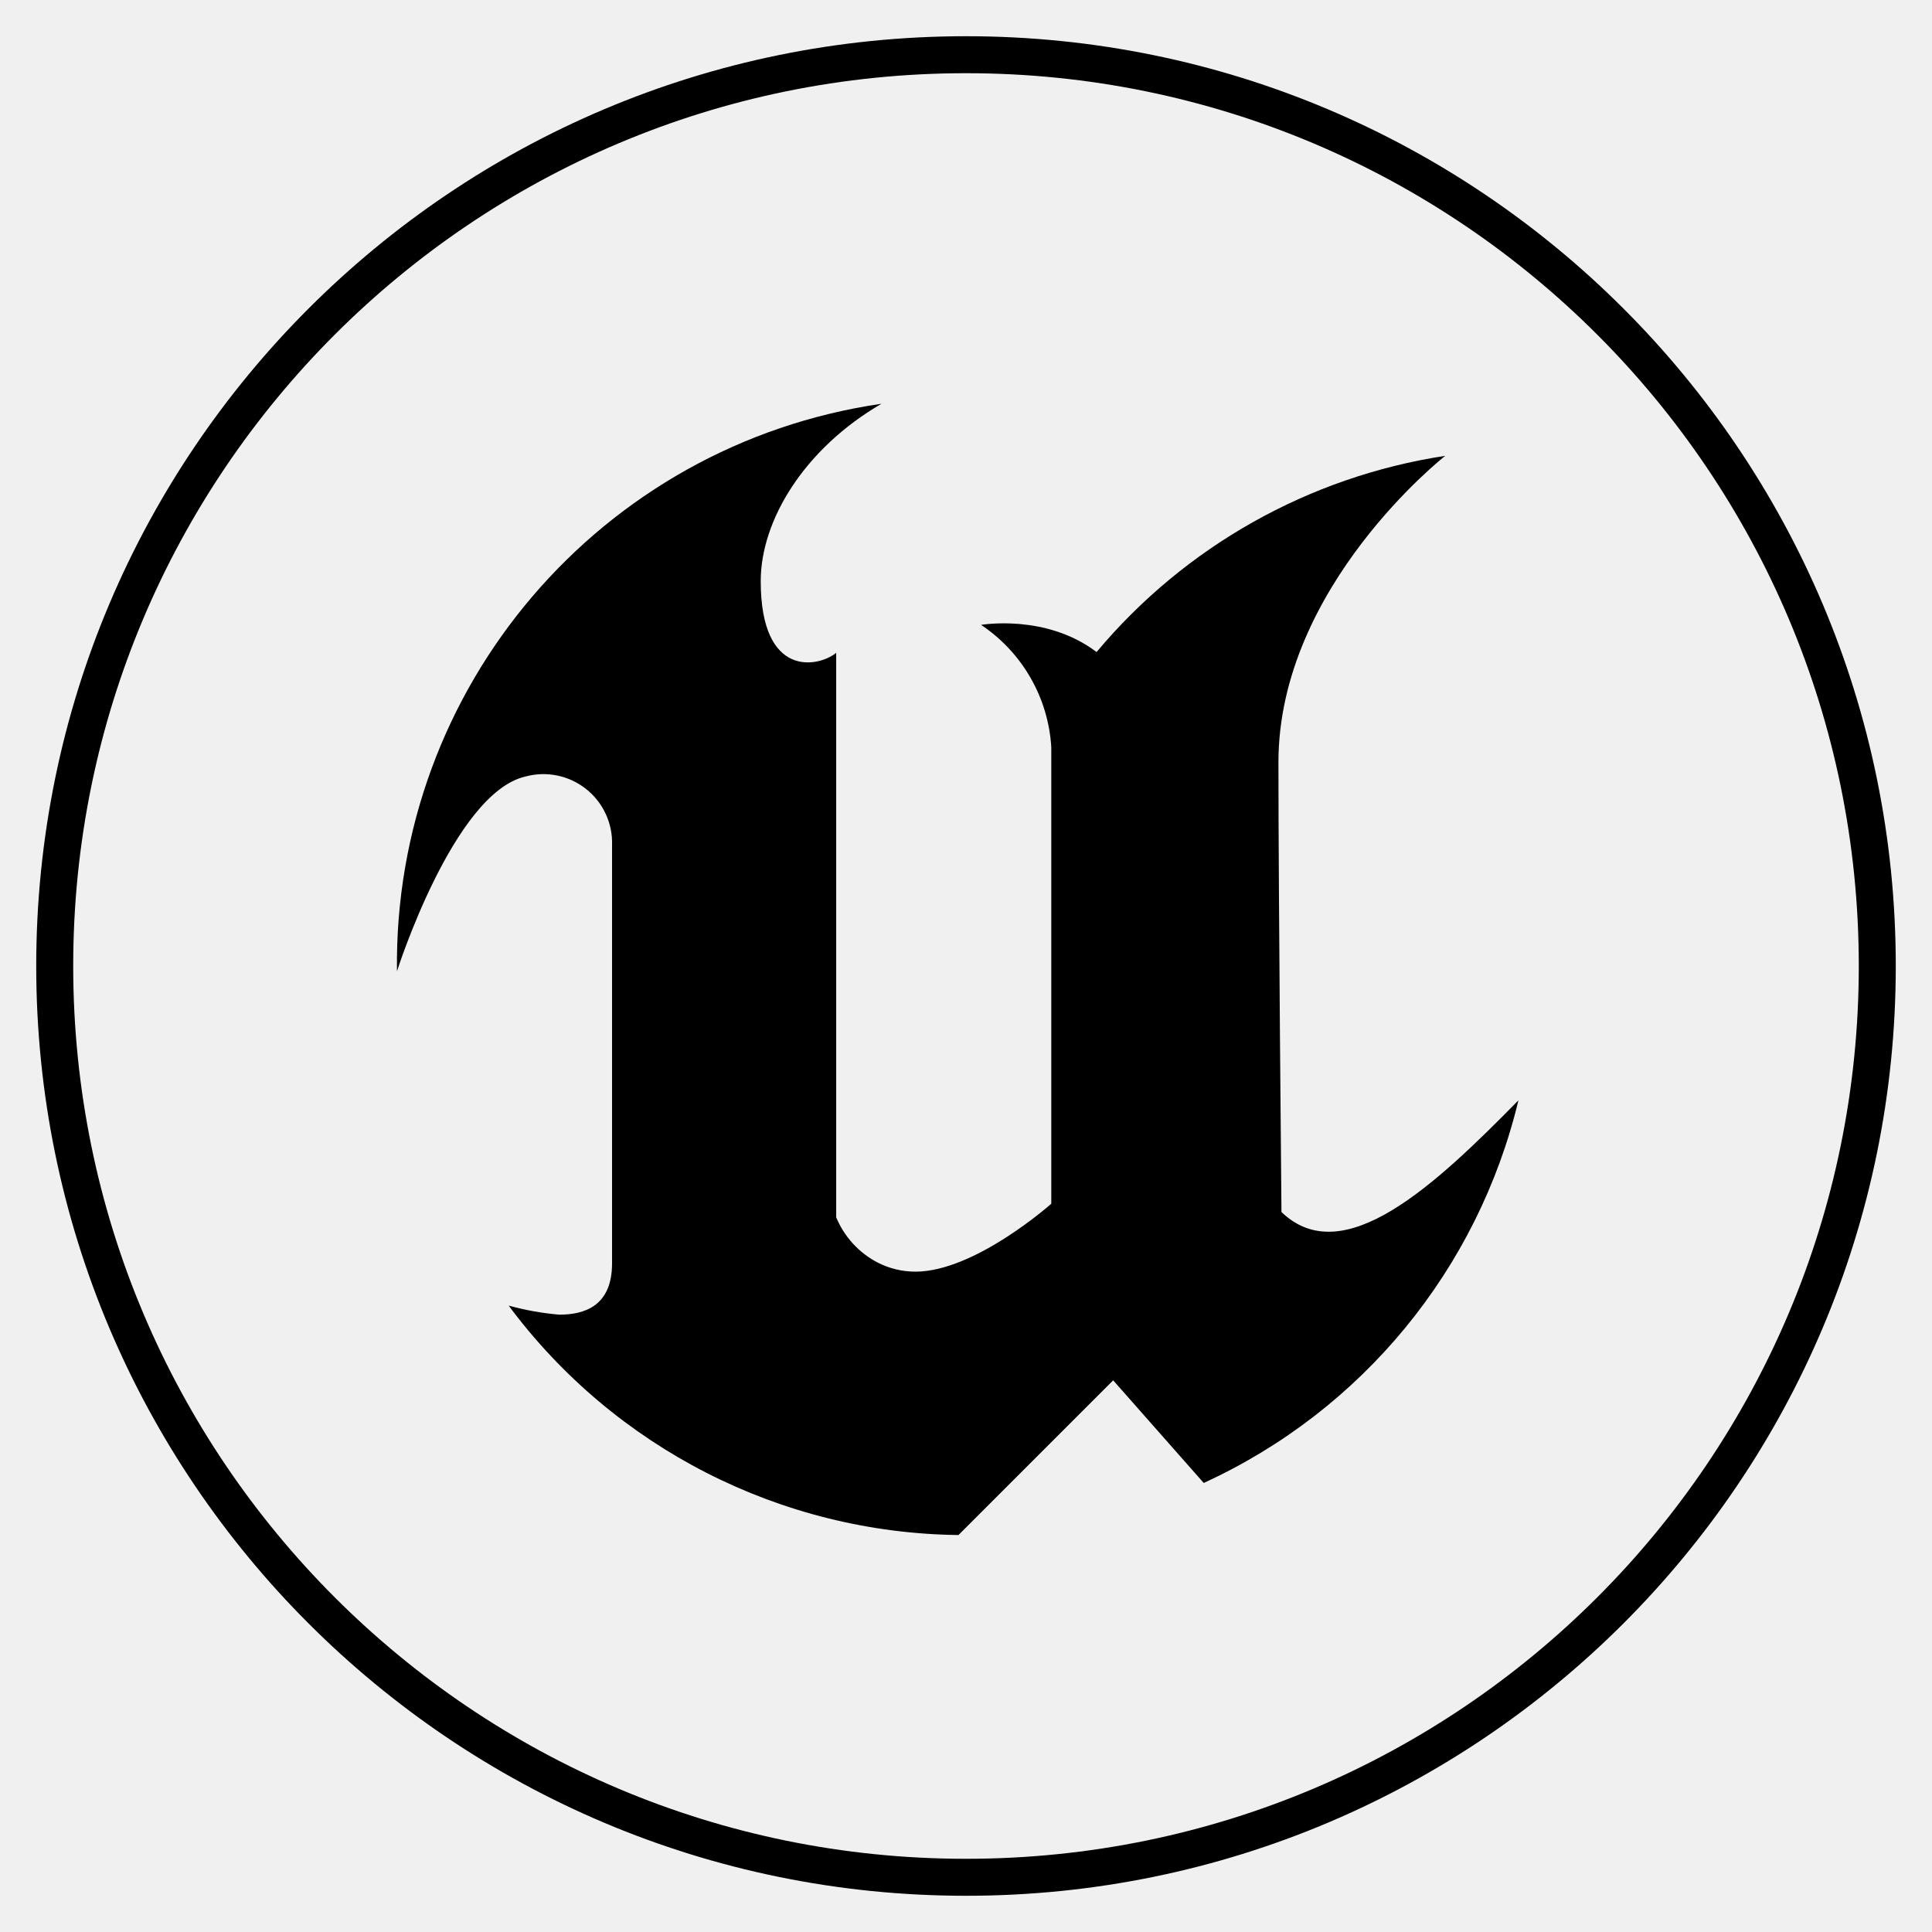
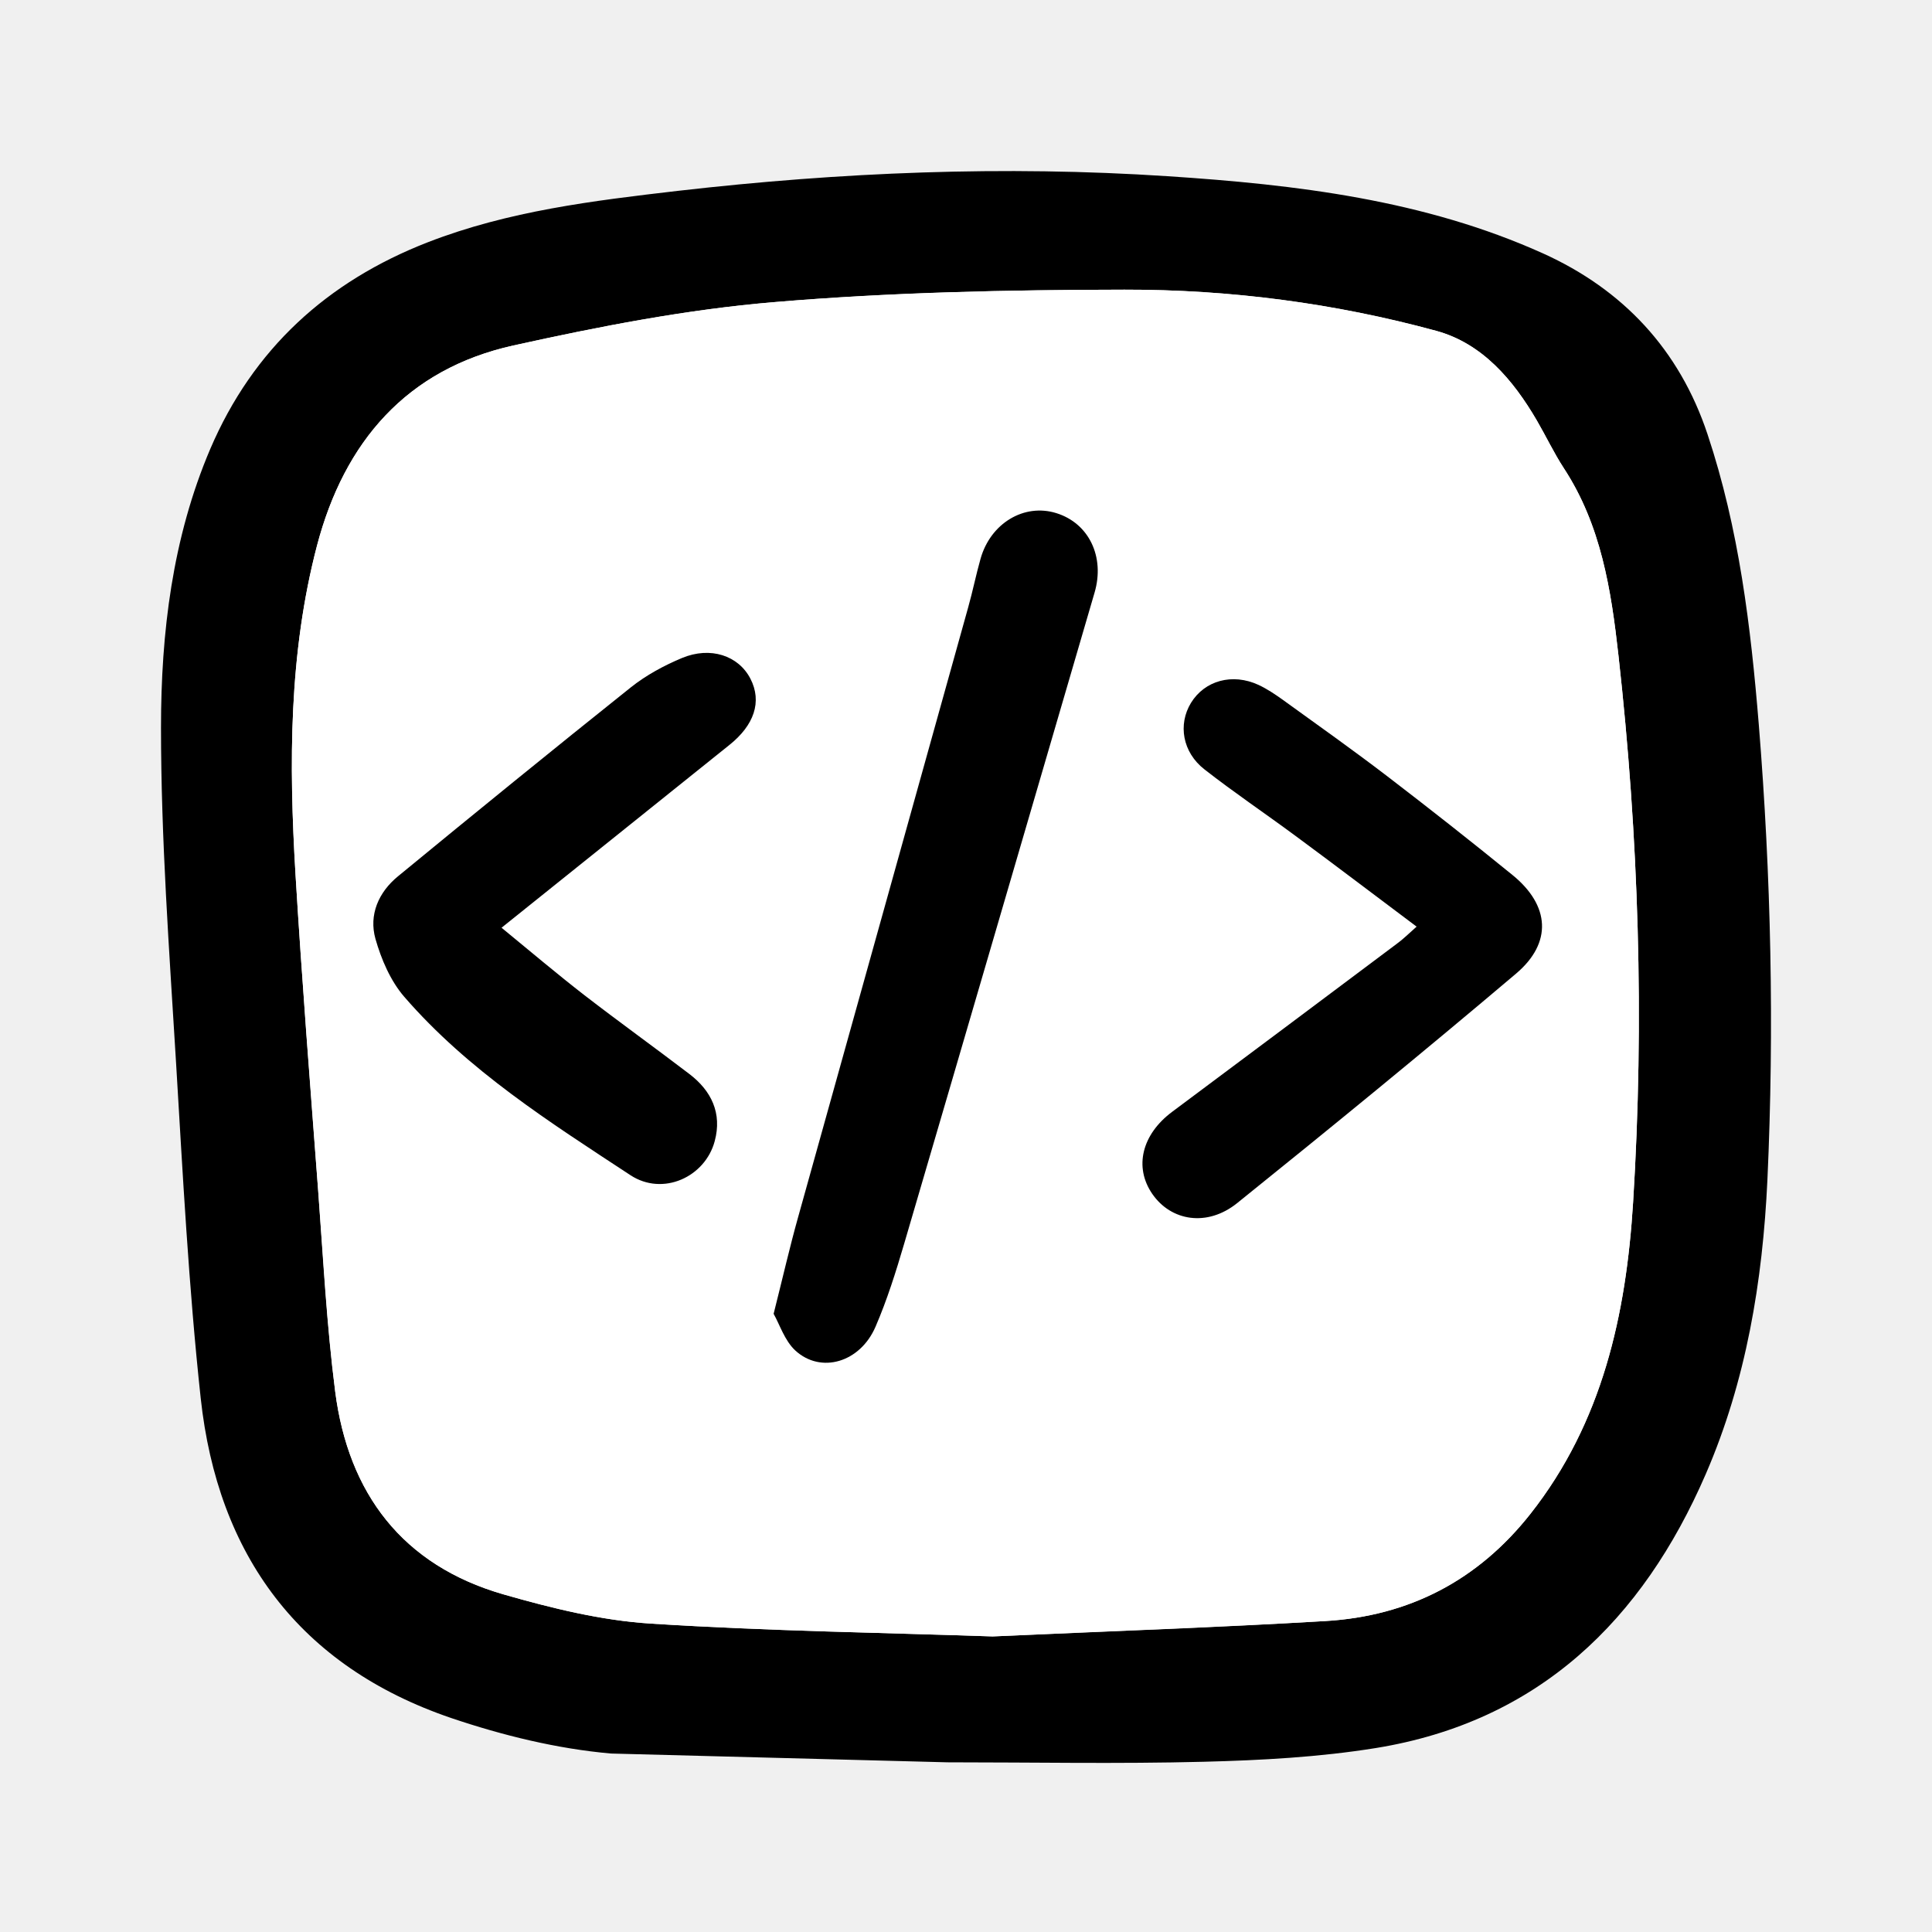
- <svg xmlns="http://www.w3.org/2000/svg" fill="none" viewBox="0 0 256 256">
-   <path fill="#000" fill-rule="evenodd" d="M201.2 145.8a75 75 0 01-41.7 50.7l-12-13.6-20.5 20.5A75.4 75.4 0 0167.4 173c2.2.6 4.4 1 6.7 1.2 3.3 0 7-1.1 7-6.8V112a9.1 9.1 0 00-11.5-9.1c-9.5 2.2-17 25.8-17 25.8a75 75 0 0164.2-75.2c-10.3 6-16 15.5-16 23.5 0 13 7.7 11.4 10 9.5v74.8a11.9 11.9 0 005.5 6 11 11 0 005 1.2c7.9 0 18-9 18-9V99a21 21 0 00-9.3-16.2s8.6-1.5 15.3 3.6a75 75 0 0146.2-26s-22.1 17.3-22.1 40.6c0 17.3.4 59.6.4 59.6 8.2 7.9 20.4-3.6 31.4-14.8z" clip-rule="evenodd" />
-   <path fill="#000" fill-rule="evenodd" d="M128 4.8a123.2 123.2 0 100 246.4 123.2 123.2 0 000-246.4zm0 241.5a118.3 118.3 0 110-236.6 118.3 118.3 0 010 236.6z" clip-rule="evenodd" />
+ <svg xmlns="http://www.w3.org/2000/svg" width="800px" height="800px" viewBox="0 0 960 960" fill="none">
+   <path d="M303.58 871.32C276.758 868.956 249.754 862.319 224.204 853.681C148.738 827.95 108.186 772.76 99.73 694.747C93.729 639.284 90.82 583.457 87.456 527.63C84.091 472.258 80 416.886 80 361.513C80 314.415 85.637 267.317 104.458 223.128C125.734 173.393 162.558 139.842 212.566 120.385C252.572 104.837 294.67 99.745 336.858 94.835C417.78 85.561 498.884 82.197 580.169 87.561C644.088 91.744 707.644 99.29 766.744 125.931C806.386 143.843 834.482 173.666 848.484 215.854C864.123 262.771 869.942 311.233 873.943 360.149C880.034 435.434 881.671 510.809 878.216 586.276C875.852 636.738 867.669 686.11 847.575 732.48C816.115 805.128 764.471 855.5 683.64 868.593C655.454 873.139 626.631 874.685 598.081 875.412C555.711 876.503 513.25 875.685 470.789 875.685L303.58 871.32ZM493.247 813.129C552.71 810.493 605.628 808.674 658.545 805.492C700.097 803.037 734.375 785.307 760.47 752.211C796.294 706.749 808.023 653.013 811.478 597.459C817.115 506.718 814.297 416.067 804.204 325.689C800.567 293.048 795.567 260.952 777.018 232.584C772.108 225.037 768.199 216.763 763.653 208.944C751.832 188.668 736.466 170.574 713.645 164.391C663.091 150.571 610.992 143.843 558.711 143.934C500.702 144.025 442.511 145.298 384.775 150.116C341.223 153.753 297.852 162.209 255.118 171.665C202.11 183.394 171.105 219.491 157.558 270.954C143.464 324.598 143.555 379.425 146.829 434.343C150.011 486.806 154.193 539.268 158.103 591.731C160.649 625.009 162.377 658.378 166.559 691.474C173.105 742.118 200.019 777.76 250.118 792.217C274.03 799.127 298.852 805.219 323.493 806.765C382.138 810.493 440.875 811.311 493.247 813.129Z" fill="#000000" />
+   <path d="M493.247 813.13C440.875 811.312 382.139 810.493 323.493 806.766C298.762 805.22 274.031 799.037 250.118 792.218C200.019 777.761 173.106 742.119 166.559 691.475C162.286 658.47 160.558 625.01 158.103 591.732C154.103 539.269 150.011 486.897 146.829 434.344C143.556 379.517 143.465 324.69 157.558 270.954C171.106 219.583 202.11 183.395 255.119 171.666C297.853 162.21 341.223 153.754 384.775 150.117C442.512 145.207 500.703 144.025 558.712 143.934C611.084 143.844 663.092 150.663 713.645 164.392C736.467 170.666 751.833 188.669 763.653 208.945C768.199 216.764 772.109 225.038 777.019 232.585C795.567 260.862 800.568 293.049 804.205 325.69C814.297 416.068 817.116 506.719 811.479 597.46C808.024 653.014 796.294 706.75 760.471 752.212C734.376 785.308 700.188 803.038 658.546 805.493C605.628 808.584 552.711 810.403 493.247 813.13ZM384.412 652.832C387.321 658.015 389.776 666.107 395.141 671.017C407.87 682.837 427.327 677.018 435.056 659.197C440.784 645.922 445.148 632.011 449.24 618.1C480.881 510.265 512.341 402.339 543.891 294.413C549.074 276.683 541.073 259.953 524.797 254.952C508.886 250.042 492.247 259.953 487.246 277.592C484.973 285.593 483.336 293.776 481.063 301.868C452.877 402.793 424.691 503.718 396.595 604.734C392.413 619.736 388.958 634.92 384.412 652.832ZM249.209 460.984C288.397 429.616 325.311 399.884 362.408 370.334C374.774 360.514 378.865 348.694 372.955 337.328C367.045 325.872 353.134 321.144 338.95 327.054C330.04 330.782 321.129 335.601 313.582 341.602C274.758 372.607 236.298 403.975 197.837 435.526C188.199 443.436 183.289 454.71 186.653 466.621C189.472 476.805 194.109 487.534 200.928 495.353C232.661 531.995 273.303 557.727 313.31 584.003C329.494 594.641 350.497 584.913 355.225 567.092C358.862 553.18 353.589 542.088 342.587 533.723C325.311 520.539 307.581 507.81 290.397 494.535C276.94 484.079 264.029 473.077 249.209 460.984ZM703.916 460.439C699.825 463.985 697.097 466.803 693.915 469.167C656.818 496.99 619.63 524.721 582.443 552.544C567.44 563.818 563.531 580.003 572.532 593.278C581.897 606.916 599.809 609.826 614.72 597.915C661.364 560.454 707.644 522.539 753.288 483.897C771.472 468.531 770.108 449.982 751.56 434.889C731.011 418.159 710.19 401.793 689.187 385.7C672.184 372.698 654.727 360.332 637.36 347.785C633.542 345.057 629.541 342.42 625.359 340.42C612.356 334.419 598.627 338.238 591.808 349.33C585.261 360.059 587.534 373.88 598.536 382.426C613.175 393.792 628.541 404.066 643.361 415.159C663.455 429.888 683.277 444.982 703.916 460.439Z" fill="white" />
+   <path d="M384.414 652.83C388.96 634.827 392.415 619.643 396.598 604.732C424.693 503.807 452.97 402.882 481.066 301.866C483.339 293.865 484.975 285.591 487.248 277.589C492.249 259.95 508.888 250.04 524.8 254.95C541.075 259.95 549.076 276.68 543.894 294.41C512.343 402.336 480.884 510.262 449.242 618.097C445.151 632.009 440.787 645.92 435.058 659.195C427.421 677.016 407.872 682.744 395.143 671.015C389.869 666.105 387.415 658.104 384.414 652.83Z" fill="#000000" />
+   <path d="M249.212 460.985C263.941 473.077 276.943 484.079 290.309 494.444C307.494 507.719 325.224 520.448 342.499 533.632C353.501 541.997 358.865 553.181 355.137 567.001C350.409 584.822 329.406 594.551 313.222 583.913C273.216 557.636 232.573 531.905 200.841 495.263C194.021 487.352 189.475 476.714 186.566 466.531C183.201 454.529 188.111 443.345 197.749 435.435C236.119 403.885 274.67 372.516 313.495 341.511C321.041 335.51 329.952 330.691 338.862 326.964C353.046 321.054 366.958 325.782 372.868 337.238C378.778 348.694 374.686 360.423 362.32 370.243C325.315 399.884 288.4 429.616 249.212 460.985Z" fill="#000000" />
+   <path d="M703.913 460.437C683.274 444.981 663.452 429.887 643.358 415.067C628.447 404.065 613.081 393.7 598.533 382.334C587.532 373.788 585.258 359.967 591.805 349.238C598.624 338.146 612.354 334.327 625.356 340.328C629.629 342.328 633.539 344.965 637.358 347.693C654.724 360.24 672.181 372.606 689.184 385.608C710.187 401.701 731.009 418.067 751.557 434.797C770.106 449.89 771.469 468.439 753.285 483.805C707.641 522.447 661.27 560.362 614.718 597.823C599.897 609.734 581.894 606.824 572.529 593.186C563.437 579.911 567.347 563.726 582.44 552.452C619.627 524.72 656.815 496.898 693.912 469.075C697.094 466.802 699.913 463.983 703.913 460.437Z" fill="#000000" />
</svg>
